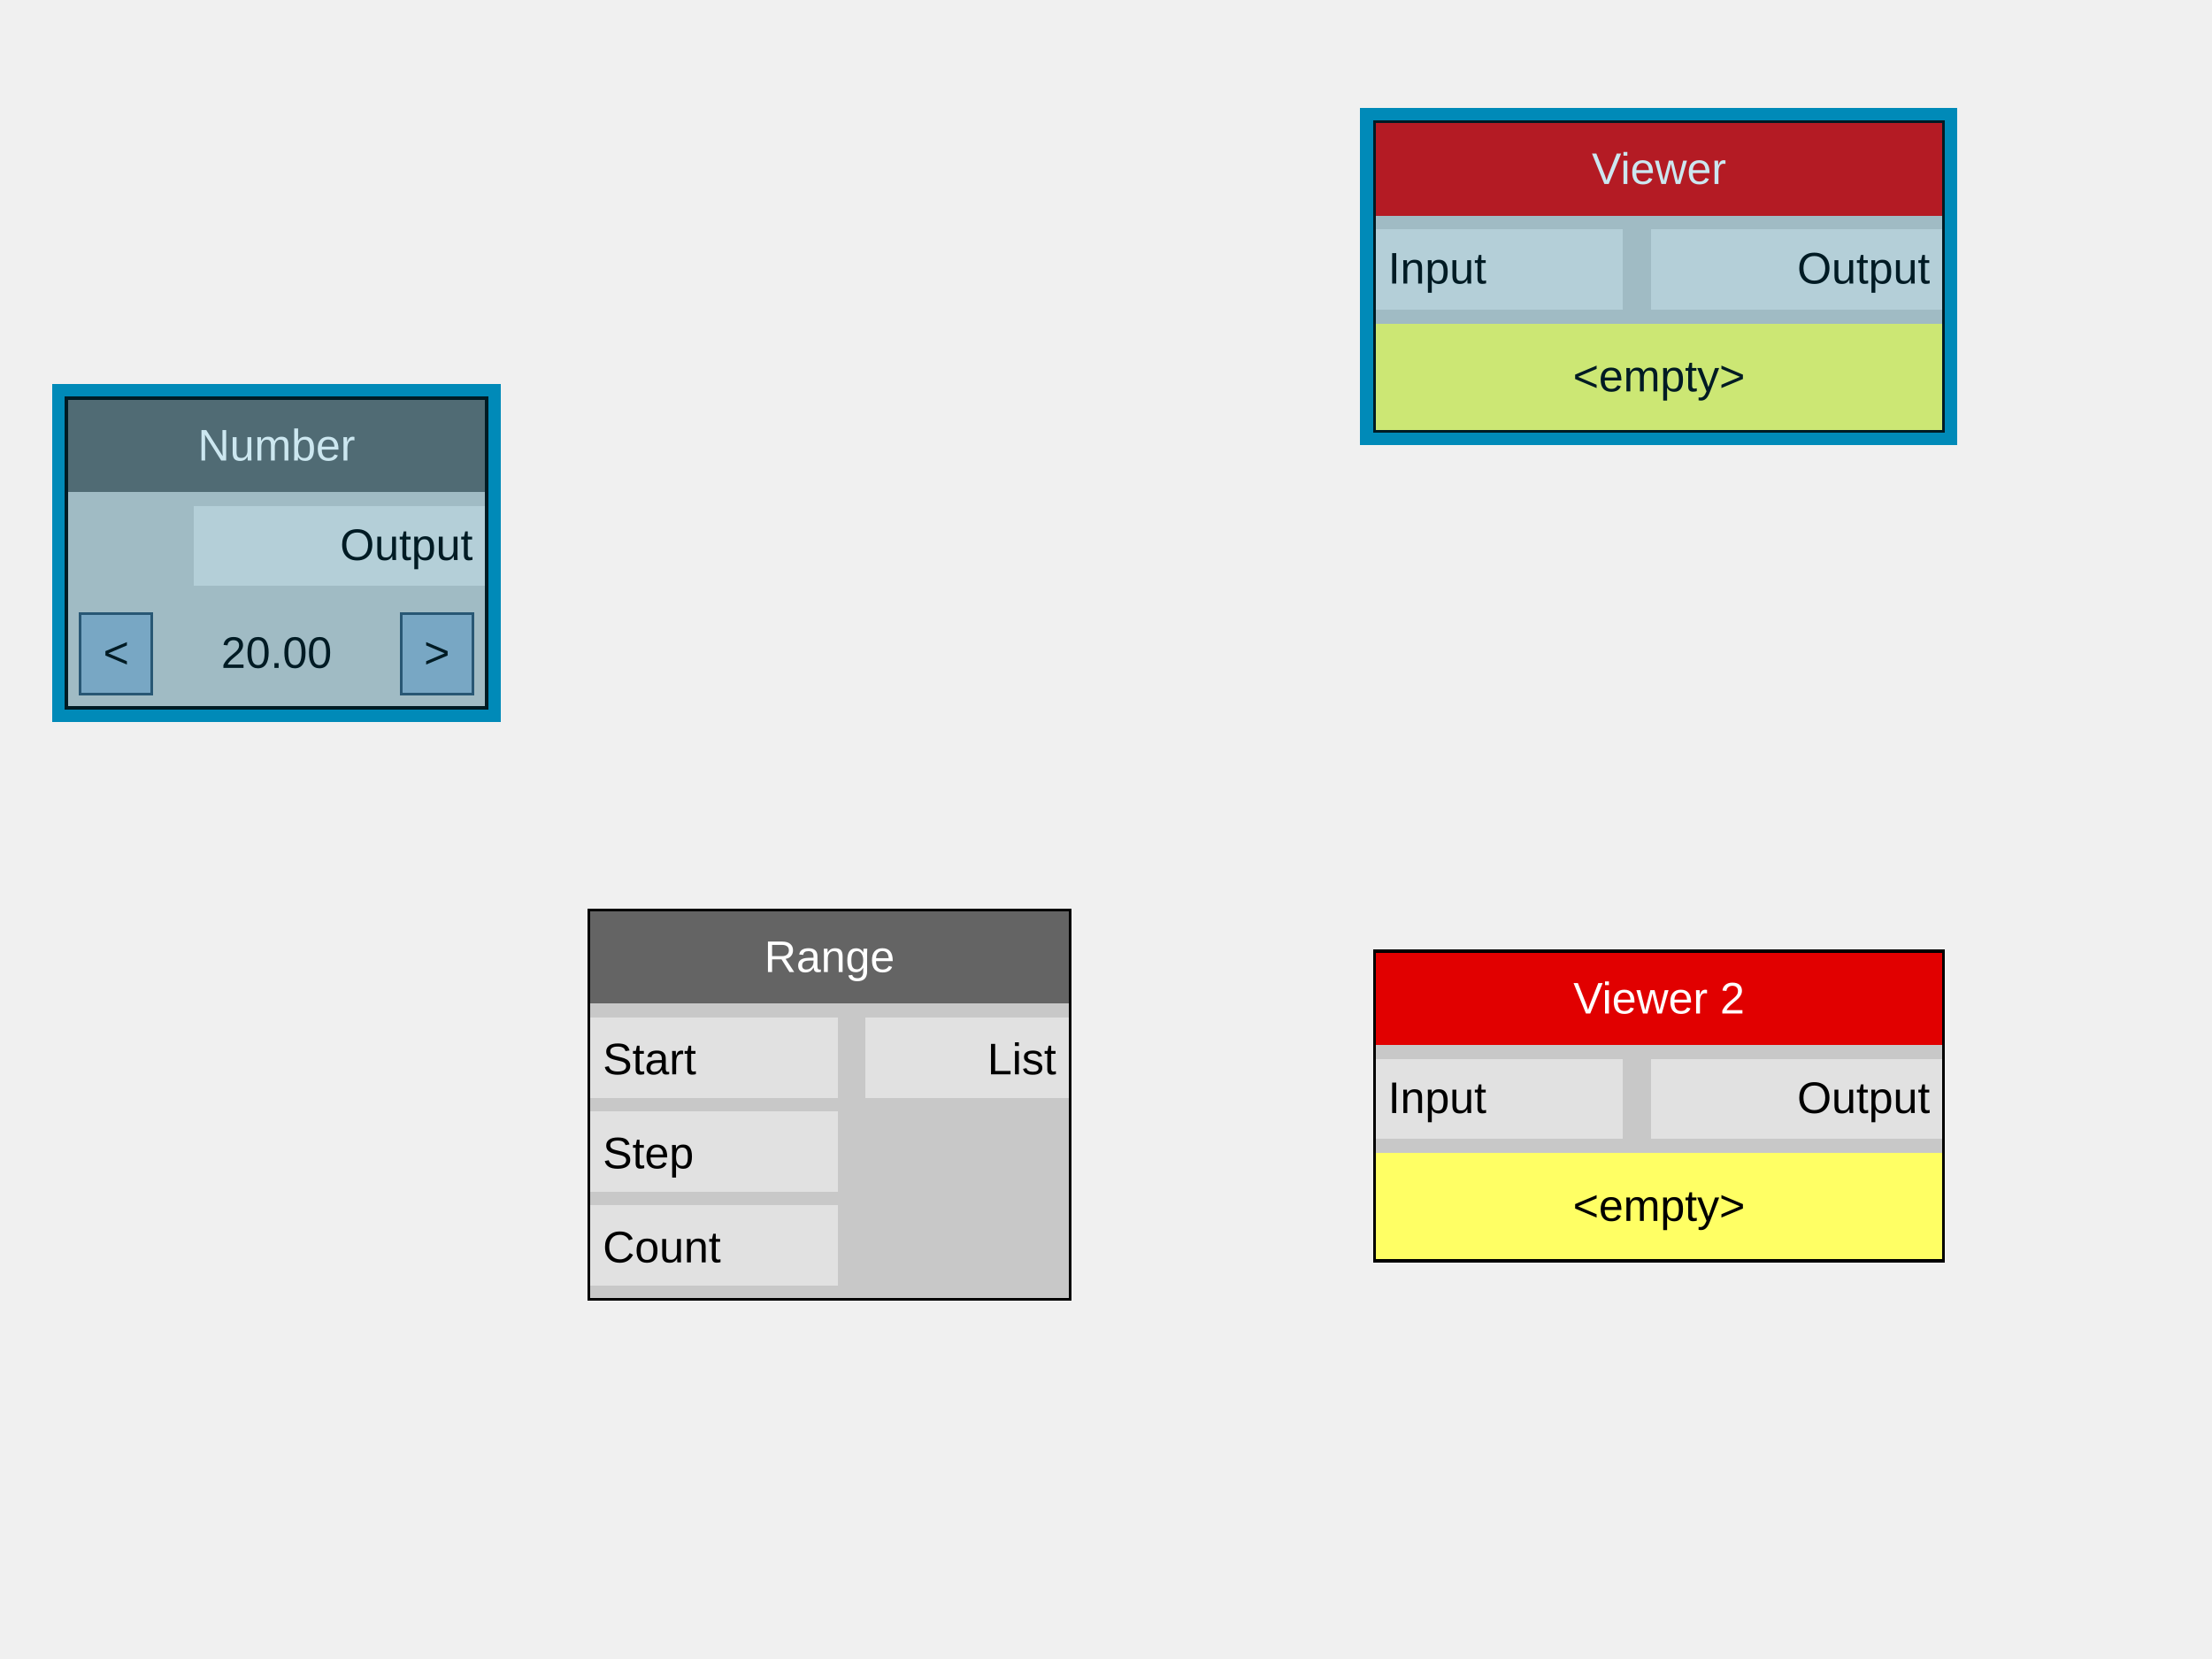
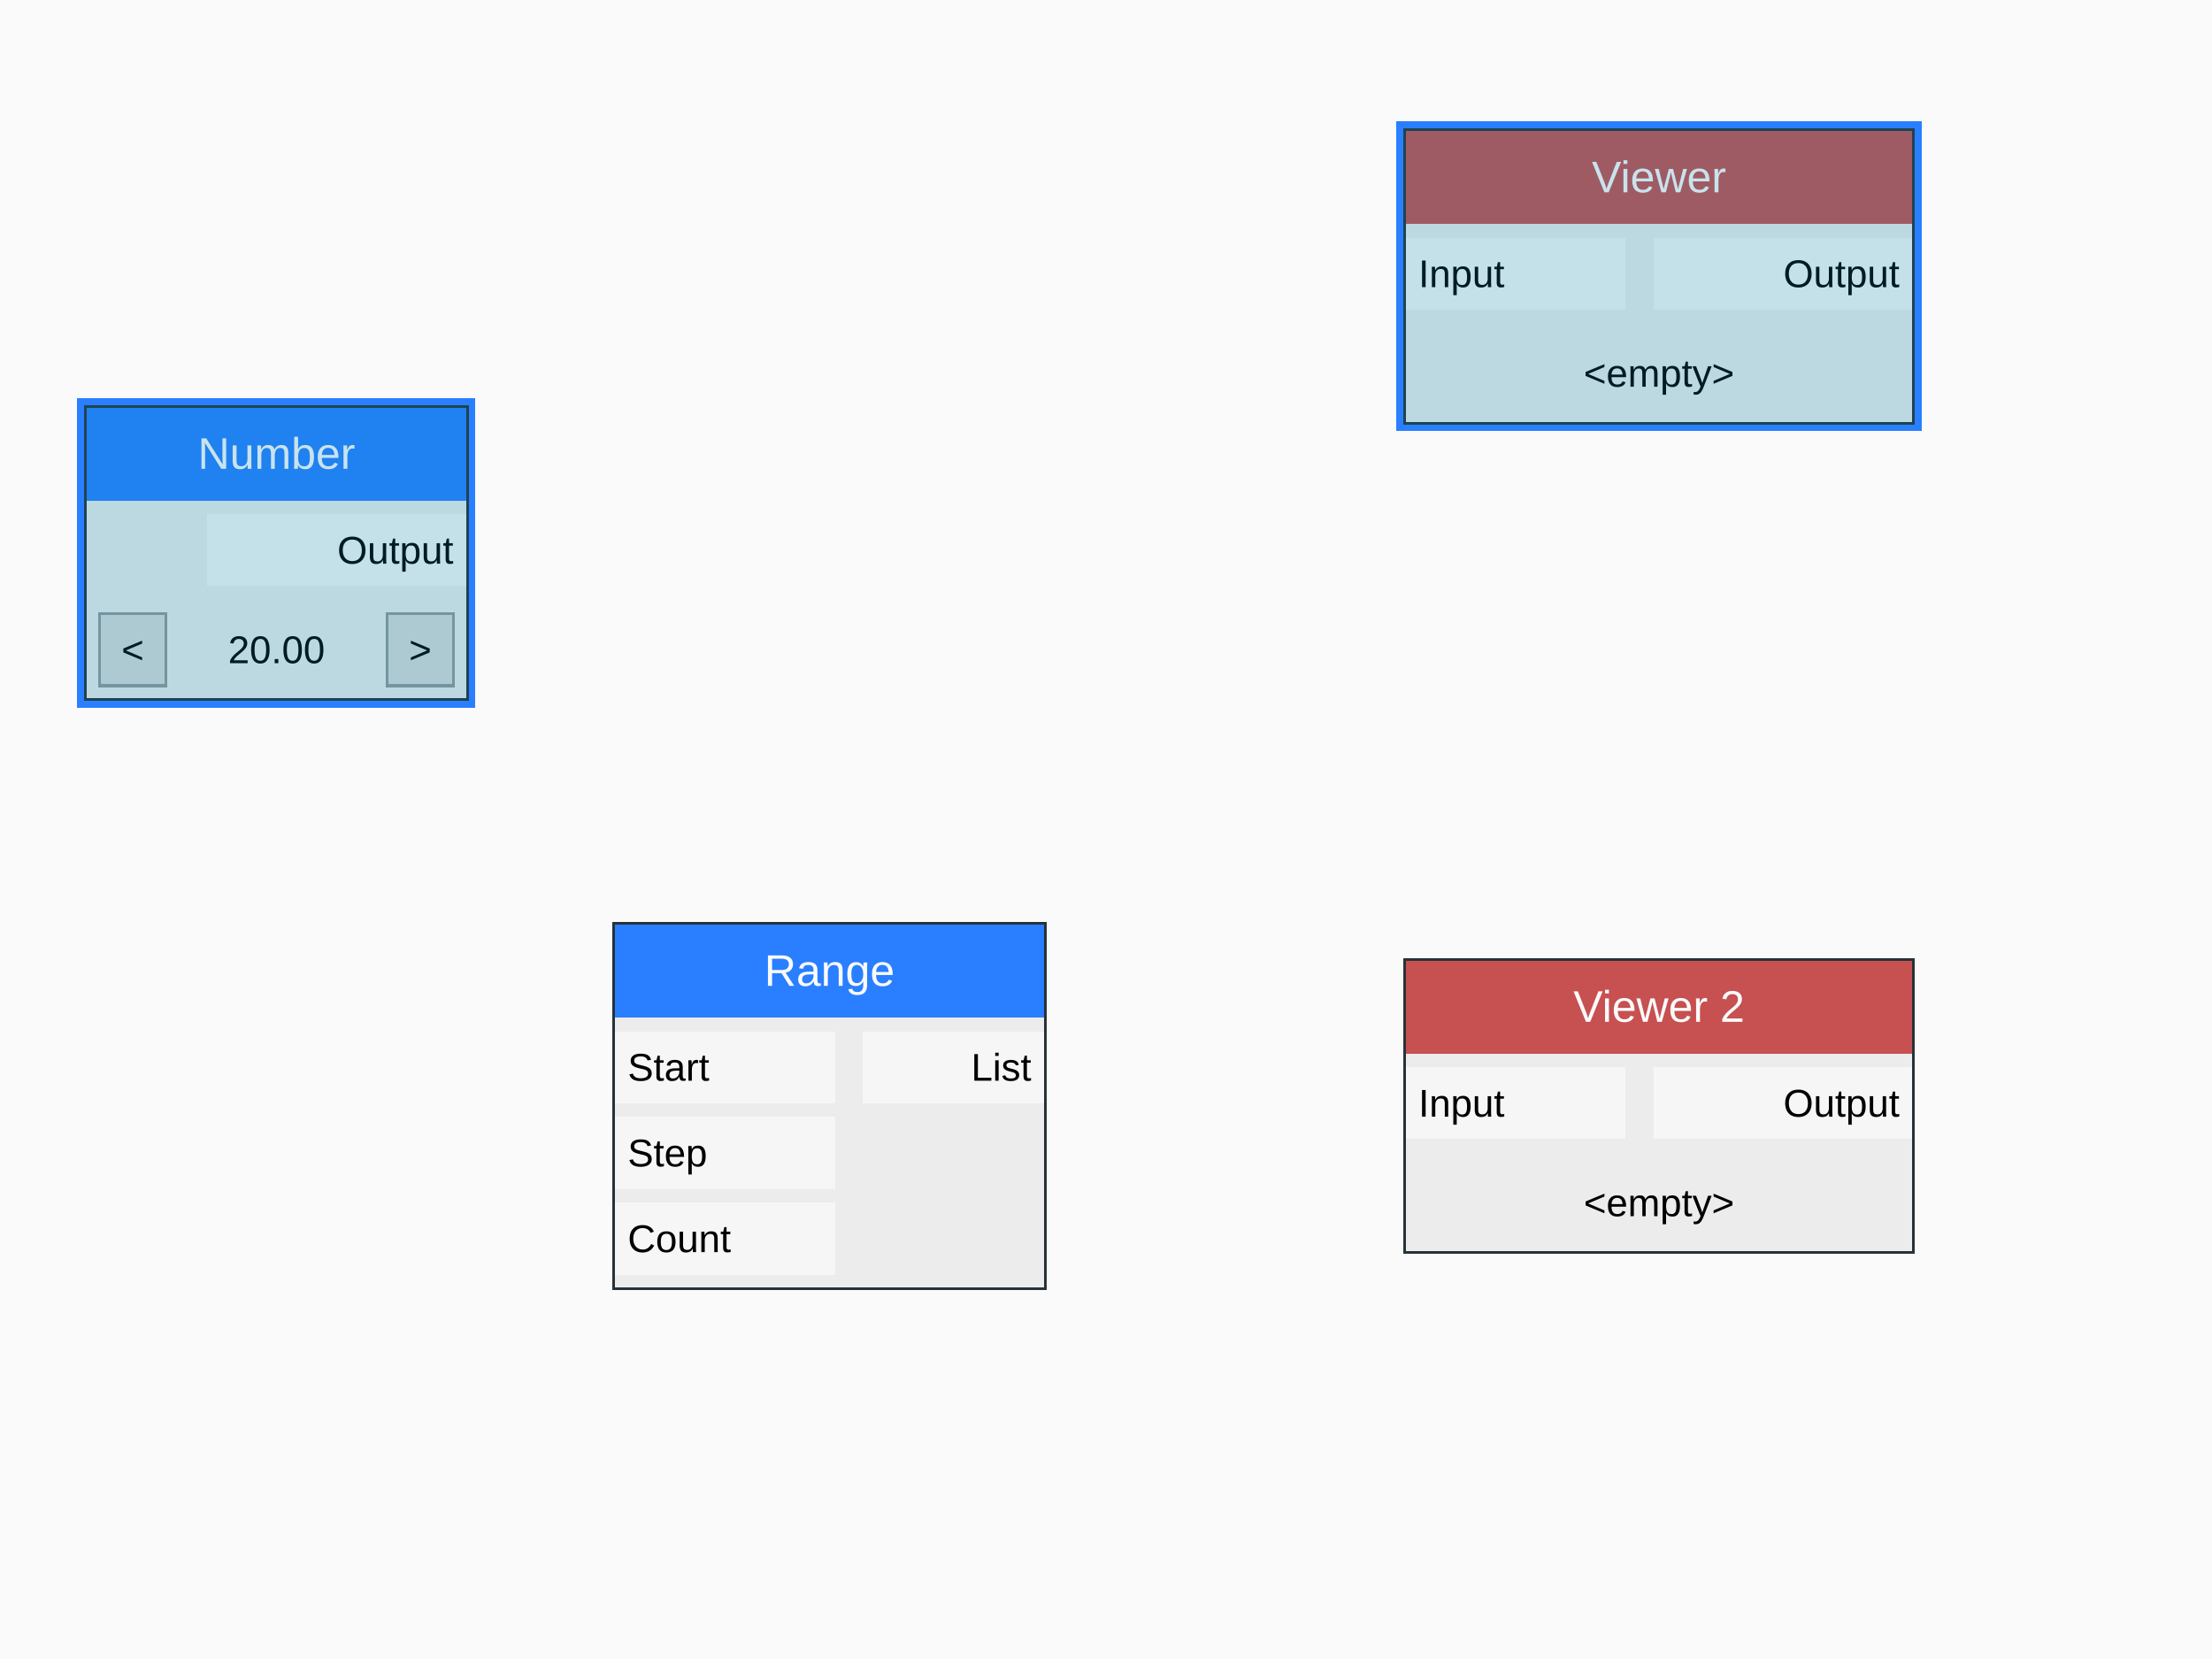
<svg xmlns="http://www.w3.org/2000/svg" version="1.1" width="800" height="600" shape-rendering="crispEdges">
-   <rect x="0" y="0" width="800" height="600" style="fill:rgb(240,240,240);" />
-   <rect x="19" y="139" width="162" height="122" style="fill:rgb(0,138,184);" />
-   <rect x="24" y="144" width="152" height="34" style="fill:rgb(80,107,116);" />
-   <text x="100" y="161" dominant-baseline="central" text-anchor="middle" style="fill:rgb(204,231,240);font-family:Arial;font-size:16px;">Number</text>
-   <rect x="24" y="178" width="152" height="39" style="fill:rgb(160,187,196);" />
-   <rect x="70" y="183" width="106" height="29" style="fill:rgb(180,207,216);" />
-   <text x="171" y="197" dominant-baseline="central" text-anchor="end" style="fill:rgb(0,27,36);font-family:Arial;font-size:16px;">Output</text>
-   <rect x="24" y="217" width="152" height="39" style="fill:rgb(160,187,196);" />
-   <text x="100" y="236" dominant-baseline="central" text-anchor="middle" style="fill:rgb(0,27,36);font-family:Arial;font-size:16px;">20.00</text>
-   <rect x="29" y="222" width="26" height="29" style="fill:rgb(120,167,196);" />
-   <text x="42" y="236" dominant-baseline="central" text-anchor="middle" style="fill:rgb(0,27,36);font-family:Arial;font-size:16px;">&lt;</text>
-   <rect x="29" y="222" width="26" height="29" style="fill:none;stroke-width:1px;stroke:rgb(40,87,116);" />
-   <rect x="145" y="222" width="26" height="29" style="fill:rgb(120,167,196);" />
-   <text x="158" y="236" dominant-baseline="central" text-anchor="middle" style="fill:rgb(0,27,36);font-family:Arial;font-size:16px;">&gt;</text>
-   <rect x="145" y="222" width="26" height="29" style="fill:none;stroke-width:1px;stroke:rgb(40,87,116);" />
-   <rect x="24" y="144" width="152" height="112" style="fill:none;stroke-width:1px;stroke:rgb(0,27,36);" />
-   <rect x="213" y="329" width="174" height="34" style="fill:rgb(100,100,100);" />
-   <text x="300" y="346" dominant-baseline="central" text-anchor="middle" style="fill:rgb(255,255,255);font-family:Arial;font-size:16px;">Range</text>
-   <rect x="213" y="363" width="174" height="107" style="fill:rgb(200,200,200);" />
-   <rect x="213" y="368" width="90" height="29" style="fill:rgb(225,225,225);" />
-   <text x="218" y="383" dominant-baseline="central" text-anchor="start" style="fill:rgb(0,0,0);font-family:Arial;font-size:16px;">Start</text>
-   <rect x="213" y="402" width="90" height="29" style="fill:rgb(225,225,225);" />
-   <text x="218" y="417" dominant-baseline="central" text-anchor="start" style="fill:rgb(0,0,0);font-family:Arial;font-size:16px;">Step</text>
-   <rect x="213" y="436" width="90" height="29" style="fill:rgb(225,225,225);" />
-   <text x="218" y="451" dominant-baseline="central" text-anchor="start" style="fill:rgb(0,0,0);font-family:Arial;font-size:16px;">Count</text>
-   <rect x="313" y="368" width="74" height="29" style="fill:rgb(225,225,225);" />
-   <text x="382" y="383" dominant-baseline="central" text-anchor="end" style="fill:rgb(0,0,0);font-family:Arial;font-size:16px;">List</text>
-   <rect x="213" y="329" width="174" height="141" style="fill:none;stroke-width:1px;stroke:rgb(0,0,0);" />
-   <rect x="492" y="39" width="216" height="122" style="fill:rgb(0,138,184);" />
-   <rect x="497" y="44" width="206" height="34" style="fill:rgb(180,27,36);" />
-   <text x="600" y="61" dominant-baseline="central" text-anchor="middle" style="fill:rgb(204,231,240);font-family:Arial;font-size:16px;">Viewer</text>
-   <rect x="497" y="78" width="206" height="39" style="fill:rgb(160,187,196);" />
-   <rect x="497" y="83" width="90" height="29" style="fill:rgb(180,207,216);" />
-   <text x="502" y="97" dominant-baseline="central" text-anchor="start" style="fill:rgb(0,27,36);font-family:Arial;font-size:16px;">Input</text>
-   <rect x="597" y="83" width="106" height="29" style="fill:rgb(180,207,216);" />
-   <text x="698" y="97" dominant-baseline="central" text-anchor="end" style="fill:rgb(0,27,36);font-family:Arial;font-size:16px;">Output</text>
-   <rect x="497" y="117" width="206" height="39" style="fill:rgb(204,231,116);" />
-   <text x="600" y="136" dominant-baseline="central" text-anchor="middle" style="fill:rgb(0,27,36);font-family:Arial;font-size:16px;">&lt;empty&gt;</text>
-   <rect x="497" y="44" width="206" height="112" style="fill:none;stroke-width:1px;stroke:rgb(0,27,36);" />
-   <rect x="497" y="344" width="206" height="34" style="fill:rgb(225,0,0);" />
-   <text x="600" y="361" dominant-baseline="central" text-anchor="middle" style="fill:rgb(255,255,255);font-family:Arial;font-size:16px;">Viewer 2</text>
-   <rect x="497" y="378" width="206" height="39" style="fill:rgb(200,200,200);" />
-   <rect x="497" y="383" width="90" height="29" style="fill:rgb(225,225,225);" />
-   <text x="502" y="397" dominant-baseline="central" text-anchor="start" style="fill:rgb(0,0,0);font-family:Arial;font-size:16px;">Input</text>
-   <rect x="597" y="383" width="106" height="29" style="fill:rgb(225,225,225);" />
-   <text x="698" y="397" dominant-baseline="central" text-anchor="end" style="fill:rgb(0,0,0);font-family:Arial;font-size:16px;">Output</text>
-   <rect x="497" y="417" width="206" height="39" style="fill:rgb(255,255,100);" />
-   <text x="600" y="436" dominant-baseline="central" text-anchor="middle" style="fill:rgb(0,0,0);font-family:Arial;font-size:16px;">&lt;empty&gt;</text>
-   <rect x="497" y="344" width="206" height="112" style="fill:none;stroke-width:1px;stroke:rgb(0,0,0);" />
+   <rect x="0" y="0" width="800" height="600" style="fill:rgb(250,250,250);" />
+   <rect x="28" y="144" width="144" height="112" style="fill:rgb(41,127,255);" />
+   <rect x="31" y="147" width="138" height="34" style="fill:rgb(32,129,240);" />
+   <text x="100" y="164" dominant-baseline="central" text-anchor="middle" style="fill:rgb(200,227,236);font-family:Arial;font-size:16px;">Number</text>
+   <rect x="31" y="181" width="138" height="36" style="fill:rgb(188,216,225);" />
+   <rect x="75" y="186" width="94" height="26" style="fill:rgb(196,224,233);" />
+   <text x="164" y="199" dominant-baseline="central" text-anchor="end" style="fill:rgb(0,27,36);font-family:Arial;font-size:14px;">Output</text>
+   <rect x="31" y="217" width="138" height="36" style="fill:rgb(188,216,225);" />
+   <text x="100" y="235" dominant-baseline="central" text-anchor="middle" style="fill:rgb(0,27,36);font-family:Arial;font-size:14px;">20.00</text>
+   <rect x="36" y="222" width="24" height="26" style="fill:rgb(173,201,210);" />
+   <text x="48" y="235" dominant-baseline="central" text-anchor="middle" style="fill:rgb(0,27,36);font-family:Arial;font-size:14px;">&lt;</text>
+   <rect x="36" y="222" width="24" height="26" style="fill:none;stroke-width:1px;stroke:rgb(116,149,160);" />
+   <rect x="140" y="222" width="24" height="26" style="fill:rgb(173,201,210);" />
+   <text x="152" y="235" dominant-baseline="central" text-anchor="middle" style="fill:rgb(0,27,36);font-family:Arial;font-size:14px;">&gt;</text>
+   <rect x="140" y="222" width="24" height="26" style="fill:none;stroke-width:1px;stroke:rgb(116,149,160);" />
+   <rect x="31" y="147" width="138" height="106" style="fill:none;stroke-width:1px;stroke:rgb(30,67,81);" />
+   <rect x="222" y="334" width="156" height="34" style="fill:rgb(41,127,255);" />
+   <text x="300" y="351" dominant-baseline="central" text-anchor="middle" style="fill:rgb(250,250,250);font-family:Arial;font-size:16px;">Range</text>
+   <rect x="222" y="368" width="156" height="98" style="fill:rgb(236,236,236);" />
+   <rect x="222" y="373" width="80" height="26" style="fill:rgb(246,246,246);" />
+   <text x="227" y="386" dominant-baseline="central" text-anchor="start" style="fill:rgb(0,0,0);font-family:Arial;font-size:14px;">Start</text>
+   <rect x="222" y="404" width="80" height="26" style="fill:rgb(246,246,246);" />
+   <text x="227" y="417" dominant-baseline="central" text-anchor="start" style="fill:rgb(0,0,0);font-family:Arial;font-size:14px;">Step</text>
+   <rect x="222" y="435" width="80" height="26" style="fill:rgb(246,246,246);" />
+   <text x="227" y="448" dominant-baseline="central" text-anchor="start" style="fill:rgb(0,0,0);font-family:Arial;font-size:14px;">Count</text>
+   <rect x="312" y="373" width="66" height="26" style="fill:rgb(246,246,246);" />
+   <text x="373" y="386" dominant-baseline="central" text-anchor="end" style="fill:rgb(0,0,0);font-family:Arial;font-size:14px;">List</text>
+   <rect x="222" y="334" width="156" height="132" style="fill:none;stroke-width:1px;stroke:rgb(38,50,56);" />
+   <rect x="505" y="44" width="190" height="112" style="fill:rgb(41,127,255);" />
+   <rect x="508" y="47" width="184" height="34" style="fill:rgb(159,91,100);" />
+   <text x="600" y="64" dominant-baseline="central" text-anchor="middle" style="fill:rgb(200,227,236);font-family:Arial;font-size:16px;">Viewer</text>
+   <rect x="508" y="81" width="184" height="36" style="fill:rgb(188,216,225);" />
+   <rect x="508" y="86" width="80" height="26" style="fill:rgb(196,224,233);" />
+   <text x="513" y="99" dominant-baseline="central" text-anchor="start" style="fill:rgb(0,27,36);font-family:Arial;font-size:14px;">Input</text>
+   <rect x="598" y="86" width="94" height="26" style="fill:rgb(196,224,233);" />
+   <text x="687" y="99" dominant-baseline="central" text-anchor="end" style="fill:rgb(0,27,36);font-family:Arial;font-size:14px;">Output</text>
+   <rect x="508" y="117" width="184" height="36" style="fill:rgb(188,216,225);" />
+   <text x="600" y="135" dominant-baseline="central" text-anchor="middle" style="fill:rgb(0,27,36);font-family:Arial;font-size:14px;">&lt;empty&gt;</text>
+   <rect x="508" y="47" width="184" height="106" style="fill:none;stroke-width:1px;stroke:rgb(30,67,81);" />
+   <rect x="508" y="347" width="184" height="34" style="fill:rgb(199,80,80);" />
+   <text x="600" y="364" dominant-baseline="central" text-anchor="middle" style="fill:rgb(250,250,250);font-family:Arial;font-size:16px;">Viewer 2</text>
+   <rect x="508" y="381" width="184" height="36" style="fill:rgb(236,236,236);" />
+   <rect x="508" y="386" width="80" height="26" style="fill:rgb(246,246,246);" />
+   <text x="513" y="399" dominant-baseline="central" text-anchor="start" style="fill:rgb(0,0,0);font-family:Arial;font-size:14px;">Input</text>
+   <rect x="598" y="386" width="94" height="26" style="fill:rgb(246,246,246);" />
+   <text x="687" y="399" dominant-baseline="central" text-anchor="end" style="fill:rgb(0,0,0);font-family:Arial;font-size:14px;">Output</text>
+   <rect x="508" y="417" width="184" height="36" style="fill:rgb(236,236,236);" />
+   <text x="600" y="435" dominant-baseline="central" text-anchor="middle" style="fill:rgb(0,0,0);font-family:Arial;font-size:14px;">&lt;empty&gt;</text>
+   <rect x="508" y="347" width="184" height="106" style="fill:none;stroke-width:1px;stroke:rgb(38,50,56);" />
</svg>
